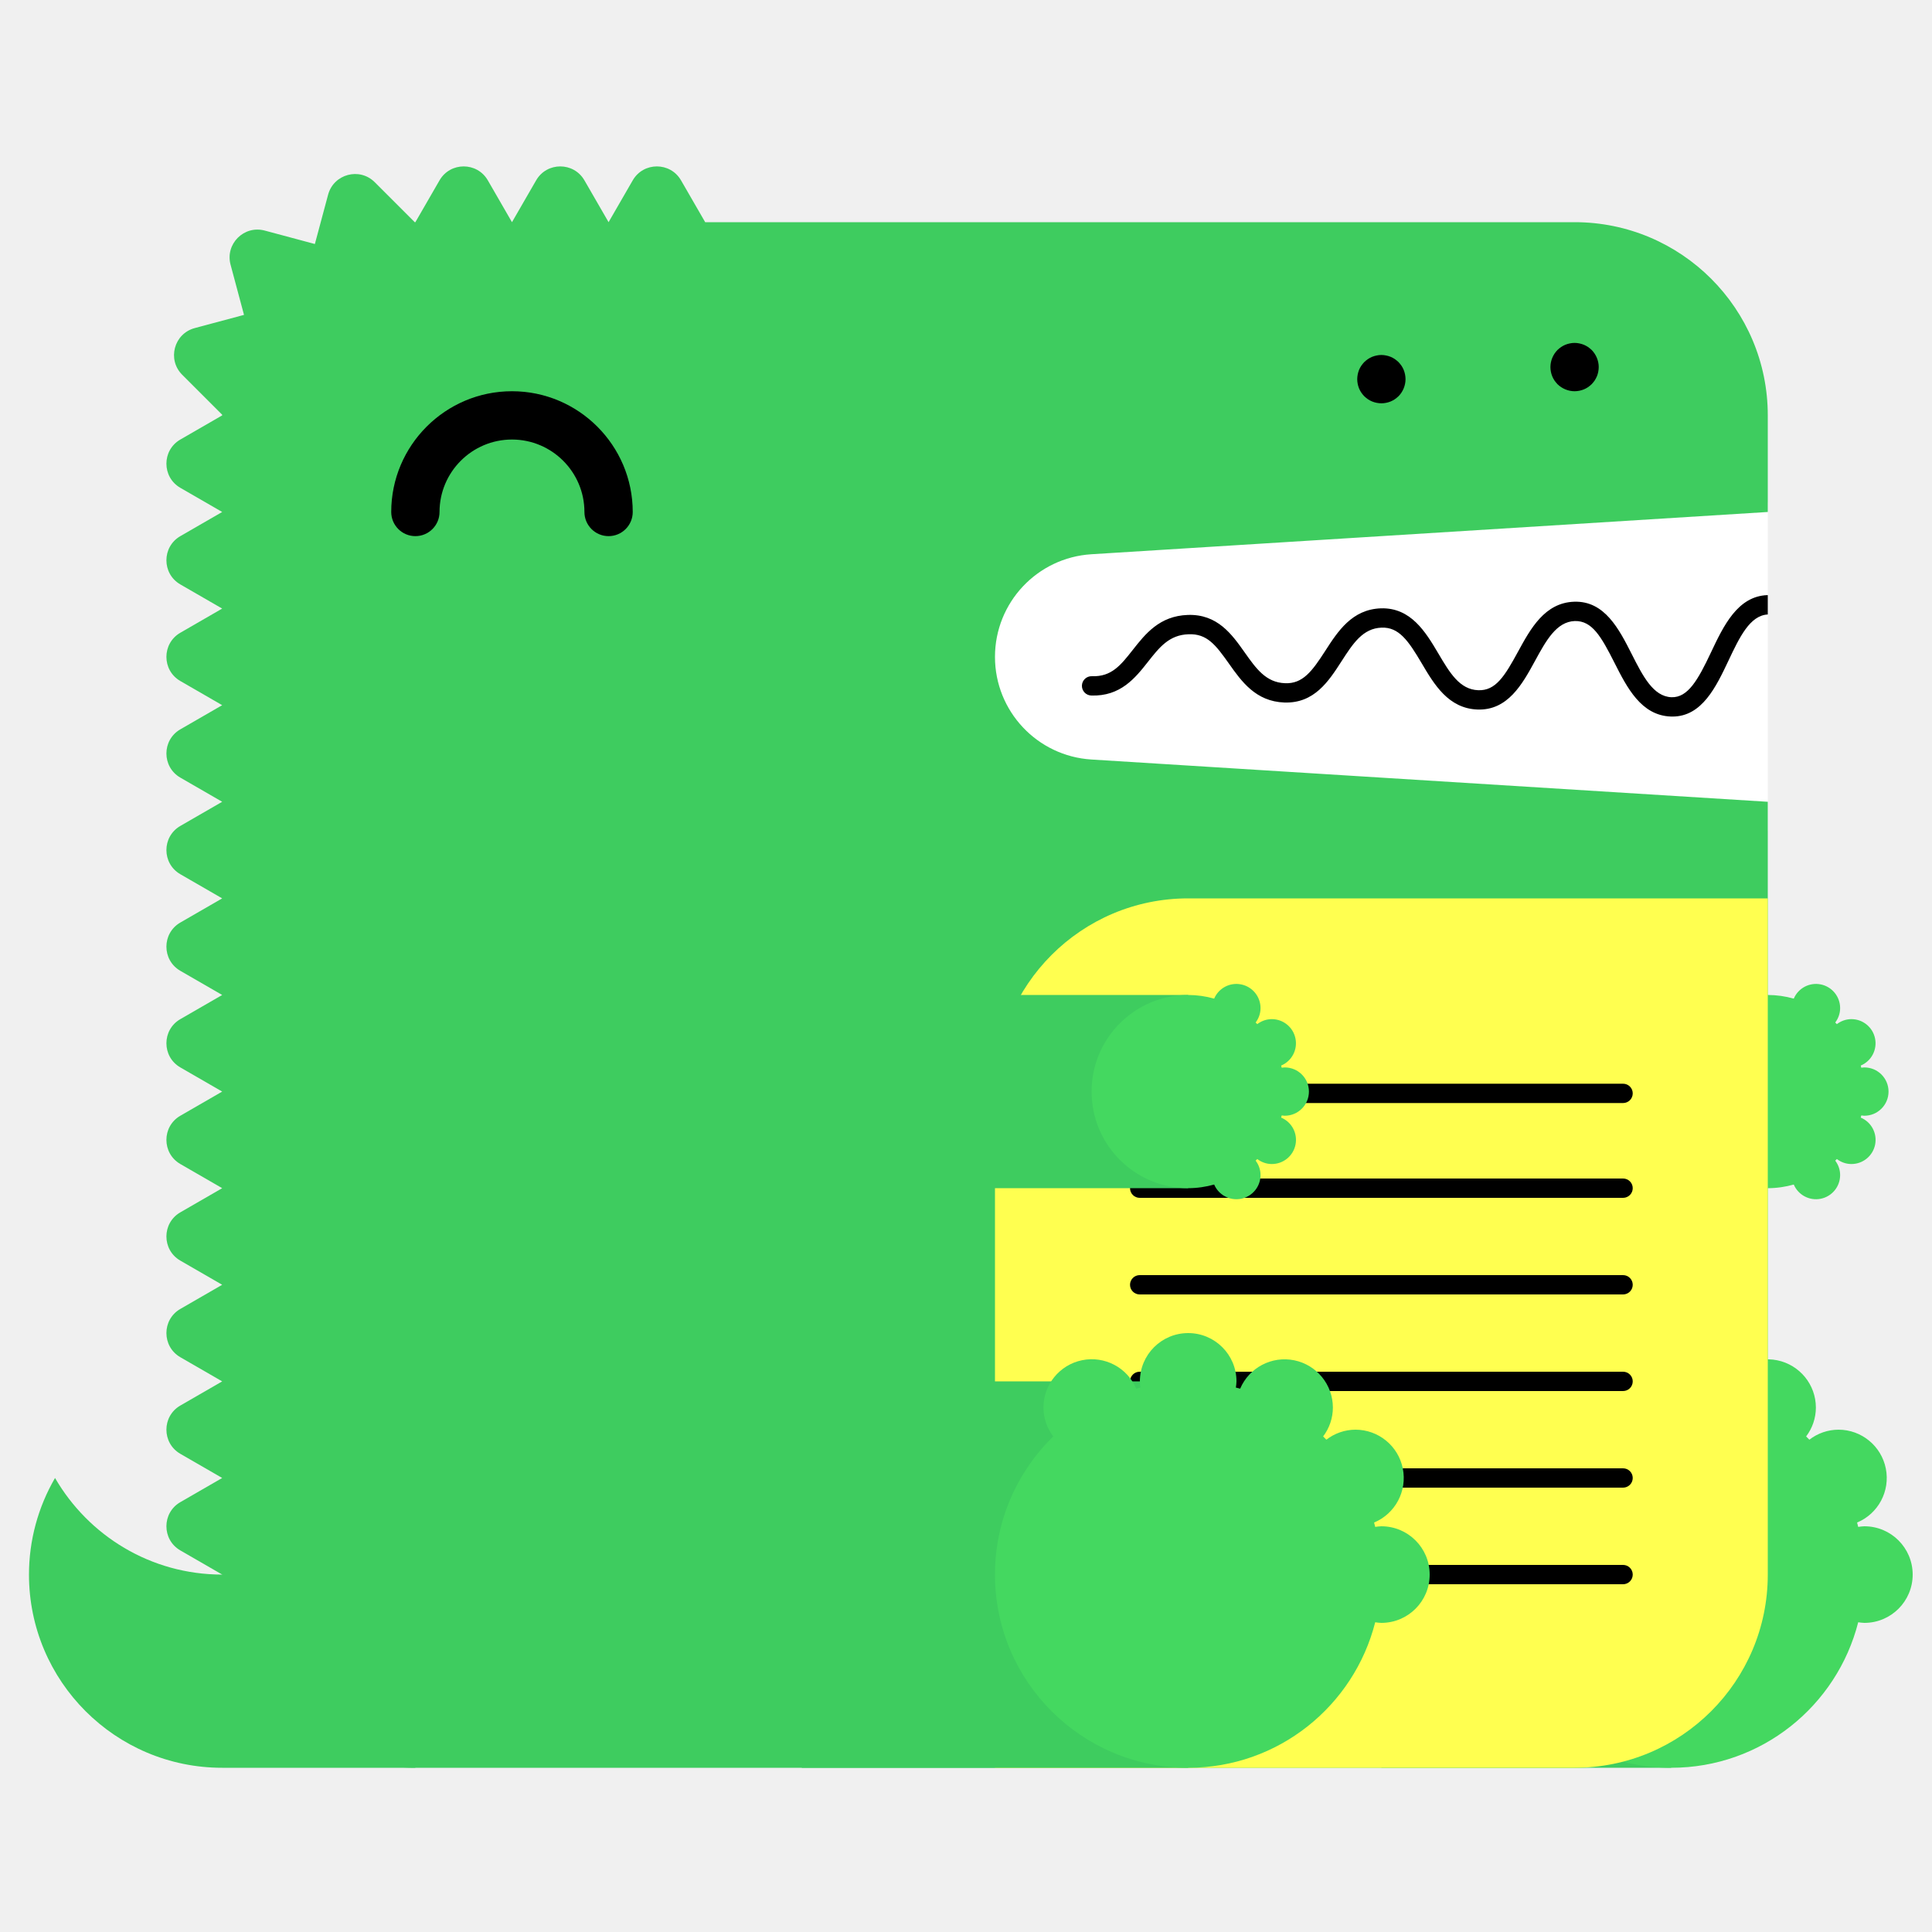
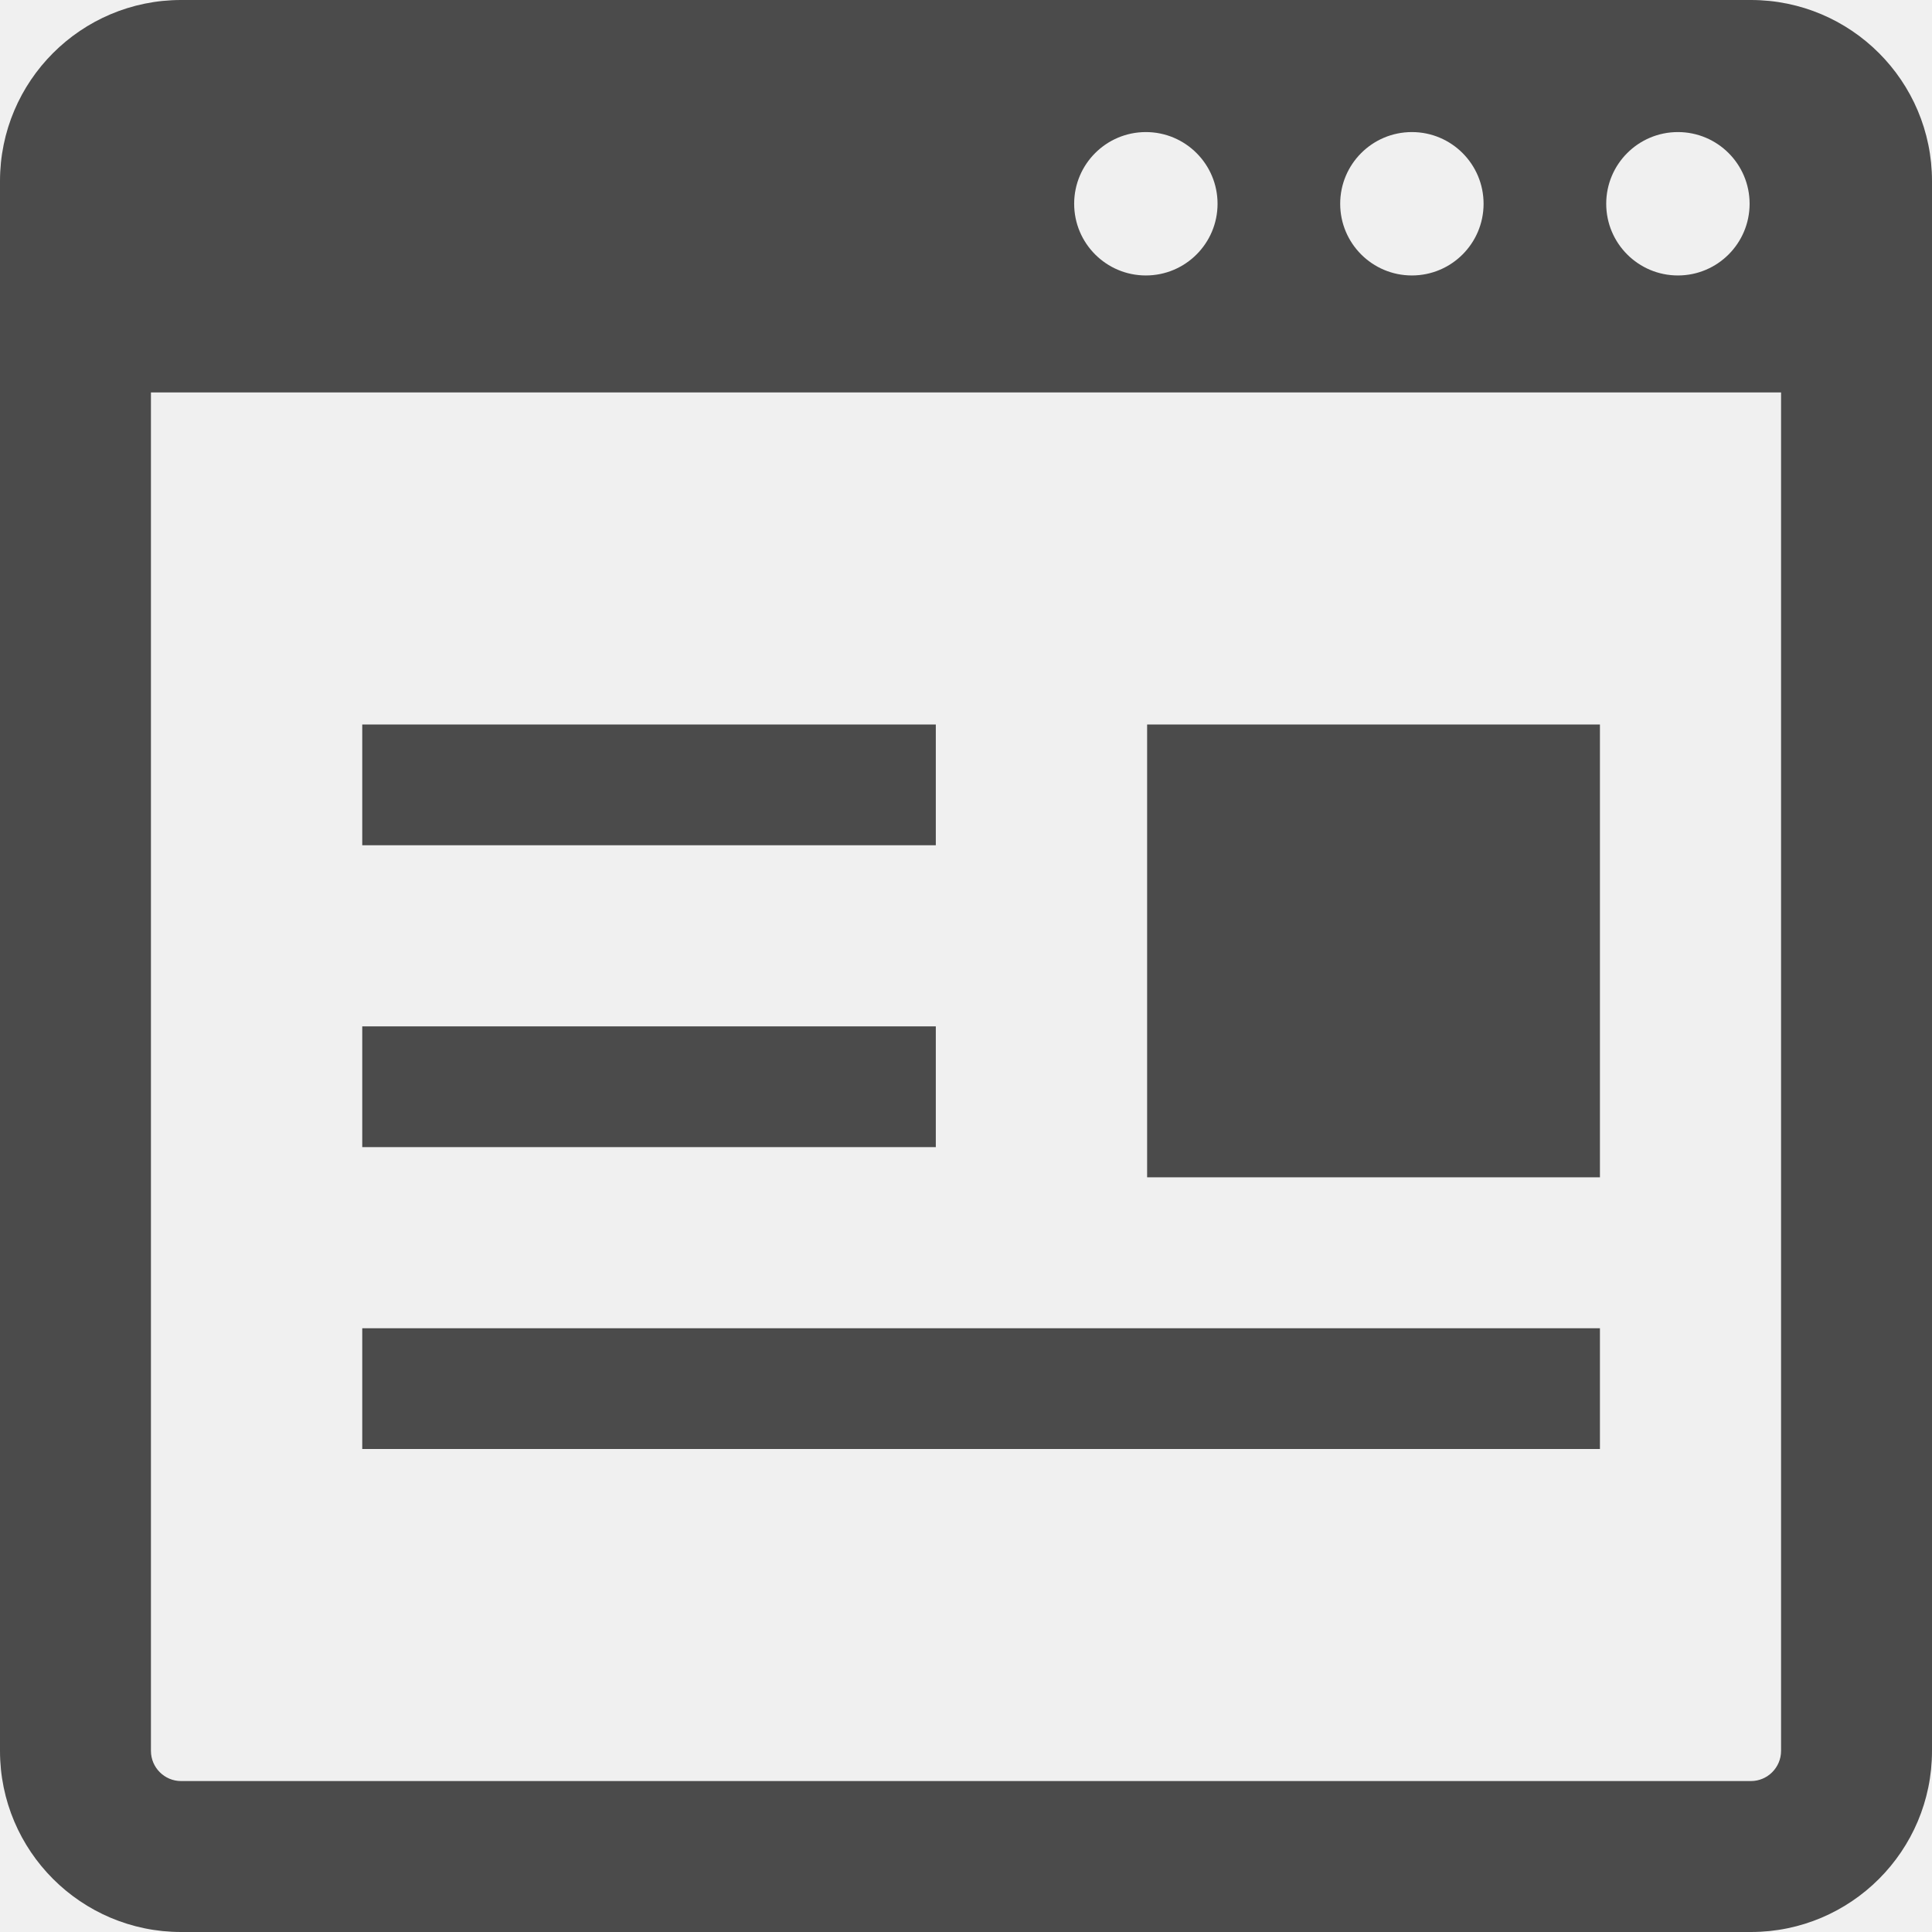
- <svg xmlns="http://www.w3.org/2000/svg" width="200" height="200" viewBox="0 0 200 200">
-   <g fill="none" fill-rule="evenodd">
-     <path fill="#FFF" d="M99 52h84v34H99z" />
-     <path d="M23 163c-7.398 0-13.843-4.027-17.303-10A19.886 19.886 0 0 0 3 163c0 11.046 8.954 20 20 20h20v-20H23z" fill="#3ECC5F" />
-     <path d="M112.98 57.376L183 53V43c0-11.046-8.954-20-20-20H73l-2.5-4.33c-1.112-1.925-3.889-1.925-5 0L63 23l-2.5-4.33c-1.111-1.925-3.889-1.925-5 0L53 23l-2.5-4.33c-1.111-1.925-3.889-1.925-5 0L43 23c-.022 0-.042.003-.065.003l-4.142-4.141c-1.57-1.571-4.252-.853-4.828 1.294l-1.369 5.104-5.192-1.392c-2.148-.575-4.111 1.389-3.535 3.536l1.39 5.193-5.102 1.367c-2.148.576-2.867 3.259-1.296 4.83l4.142 4.142c0 .021-.003.042-.003.064l-4.33 2.5c-1.925 1.111-1.925 3.889 0 5L23 53l-4.33 2.5c-1.925 1.111-1.925 3.889 0 5L23 63l-4.33 2.5c-1.925 1.111-1.925 3.889 0 5L23 73l-4.33 2.5c-1.925 1.111-1.925 3.889 0 5L23 83l-4.33 2.5c-1.925 1.111-1.925 3.889 0 5L23 93l-4.33 2.5c-1.925 1.111-1.925 3.889 0 5L23 103l-4.33 2.5c-1.925 1.111-1.925 3.889 0 5L23 113l-4.33 2.5c-1.925 1.111-1.925 3.889 0 5L23 123l-4.33 2.5c-1.925 1.111-1.925 3.889 0 5L23 133l-4.33 2.5c-1.925 1.111-1.925 3.889 0 5L23 143l-4.33 2.5c-1.925 1.111-1.925 3.889 0 5L23 153l-4.33 2.5c-1.925 1.111-1.925 3.889 0 5L23 163c0 11.046 8.954 20 20 20h120c11.046 0 20-8.954 20-20V83l-70.02-4.376A10.645 10.645 0 0 1 103 68c0-5.621 4.37-10.273 9.98-10.624" fill="#3ECC5F" />
-     <path fill="#3ECC5F" d="M143 183h30v-40h-30z" />
-     <path d="M193 158c-.219 0-.428.037-.639.064-.038-.15-.074-.301-.116-.451A5 5 0 0 0 190.32 148a4.96 4.96 0 0 0-3.016 1.036 26.531 26.531 0 0 0-.335-.336 4.955 4.955 0 0 0 1.011-2.987 5 5 0 0 0-9.599-1.959c-.148-.042-.297-.077-.445-.115.027-.211.064-.42.064-.639a5 5 0 0 0-5-5 5 5 0 0 0-5 5c0 .219.037.428.064.639-.148.038-.297.073-.445.115a4.998 4.998 0 0 0-9.599 1.959c0 1.125.384 2.151 1.011 2.987-3.717 3.632-6.031 8.693-6.031 14.3 0 11.046 8.954 20 20 20 9.339 0 17.16-6.41 19.361-15.064.211.027.42.064.639.064a5 5 0 0 0 5-5 5 5 0 0 0-5-5" fill="#44D860" />
-     <path fill="#3ECC5F" d="M153 123h30v-20h-30z" />
-     <path d="M193 115.5a2.5 2.5 0 1 0 0-5c-.109 0-.214.019-.319.032-.02-.075-.037-.15-.058-.225a2.501 2.501 0 0 0-.963-4.807c-.569 0-1.088.197-1.508.518a6.653 6.653 0 0 0-.168-.168c.314-.417.506-.931.506-1.494a2.5 2.5 0 0 0-4.8-.979A9.987 9.987 0 0 0 183 103c-5.522 0-10 4.478-10 10s4.478 10 10 10c.934 0 1.833-.138 2.69-.377a2.5 2.5 0 0 0 4.8-.979c0-.563-.192-1.077-.506-1.494.057-.055.113-.111.168-.168.42.321.939.518 1.508.518a2.5 2.5 0 0 0 .963-4.807c.021-.074.038-.15.058-.225.105.013.21.032.319.032" fill="#44D860" />
-     <path d="M63 55.5a2.5 2.5 0 0 1-2.5-2.5c0-4.136-3.364-7.5-7.5-7.5s-7.5 3.364-7.5 7.5a2.5 2.5 0 1 1-5 0c0-6.893 5.607-12.5 12.5-12.5S65.5 46.107 65.5 53a2.5 2.5 0 0 1-2.5 2.5" fill="#000" />
-     <path d="M103 183h60c11.046 0 20-8.954 20-20V93h-60c-11.046 0-20 8.954-20 20v70z" fill="#FFFF50" />
-     <path d="M168.02 124h-50.04a1 1 0 1 1 0-2h50.04a1 1 0 1 1 0 2m0 20h-50.04a1 1 0 1 1 0-2h50.04a1 1 0 1 1 0 2m0 20h-50.04a1 1 0 1 1 0-2h50.04a1 1 0 1 1 0 2m0-49.814h-50.04a1 1 0 1 1 0-2h50.04a1 1 0 1 1 0 2m0 19.814h-50.04a1 1 0 1 1 0-2h50.04a1 1 0 1 1 0 2m0 20h-50.04a1 1 0 1 1 0-2h50.04a1 1 0 1 1 0 2M183 61.611c-.012 0-.022-.006-.034-.005-3.09.105-4.552 3.196-5.842 5.923-1.346 2.85-2.387 4.703-4.093 4.647-1.889-.068-2.969-2.202-4.113-4.46-1.314-2.594-2.814-5.536-5.963-5.426-3.046.104-4.513 2.794-5.807 5.167-1.377 2.528-2.314 4.065-4.121 3.994-1.927-.07-2.951-1.805-4.136-3.813-1.321-2.236-2.848-4.75-5.936-4.664-2.994.103-4.465 2.385-5.763 4.4-1.373 2.13-2.335 3.428-4.165 3.351-1.973-.07-2.992-1.51-4.171-3.177-1.324-1.873-2.816-3.993-5.895-3.89-2.928.1-4.399 1.97-5.696 3.618-1.232 1.564-2.194 2.802-4.229 2.724a1 1 0 0 0-.072 2c3.017.101 4.545-1.8 5.872-3.487 1.177-1.496 2.193-2.787 4.193-2.855 1.926-.082 2.829 1.115 4.195 3.045 1.297 1.834 2.769 3.914 5.731 4.021 3.103.104 4.596-2.215 5.918-4.267 1.182-1.834 2.202-3.417 4.15-3.484 1.793-.067 2.769 1.35 4.145 3.681 1.297 2.197 2.766 4.686 5.787 4.796 3.125.108 4.634-2.62 5.949-5.035 1.139-2.088 2.214-4.06 4.119-4.126 1.793-.042 2.728 1.595 4.111 4.33 1.292 2.553 2.757 5.445 5.825 5.556l.169.003c3.064 0 4.518-3.075 5.805-5.794 1.139-2.41 2.217-4.68 4.067-4.773v-2z" fill="#000" />
-     <path fill="#3ECC5F" d="M83 183h40v-40H83z" />
-     <path d="M143 158c-.219 0-.428.037-.639.064-.038-.15-.074-.301-.116-.451A5 5 0 0 0 140.32 148a4.96 4.96 0 0 0-3.016 1.036 26.531 26.531 0 0 0-.335-.336 4.955 4.955 0 0 0 1.011-2.987 5 5 0 0 0-9.599-1.959c-.148-.042-.297-.077-.445-.115.027-.211.064-.42.064-.639a5 5 0 0 0-5-5 5 5 0 0 0-5 5c0 .219.037.428.064.639-.148.038-.297.073-.445.115a4.998 4.998 0 0 0-9.599 1.959c0 1.125.384 2.151 1.011 2.987-3.717 3.632-6.031 8.693-6.031 14.3 0 11.046 8.954 20 20 20 9.339 0 17.16-6.41 19.361-15.064.211.027.42.064.639.064a5 5 0 0 0 5-5 5 5 0 0 0-5-5" fill="#44D860" />
-     <path fill="#3ECC5F" d="M83 123h40v-20H83z" />
-     <path d="M133 115.5a2.5 2.5 0 1 0 0-5c-.109 0-.214.019-.319.032-.02-.075-.037-.15-.058-.225a2.501 2.501 0 0 0-.963-4.807c-.569 0-1.088.197-1.508.518a6.653 6.653 0 0 0-.168-.168c.314-.417.506-.931.506-1.494a2.5 2.5 0 0 0-4.8-.979A9.987 9.987 0 0 0 123 103c-5.522 0-10 4.478-10 10s4.478 10 10 10c.934 0 1.833-.138 2.69-.377a2.5 2.5 0 0 0 4.8-.979c0-.563-.192-1.077-.506-1.494.057-.055.113-.111.168-.168.42.321.939.518 1.508.518a2.5 2.5 0 0 0 .963-4.807c.021-.074.038-.15.058-.225.105.013.21.032.319.032" fill="#44D860" />
-     <path d="M143 41.75c-.16 0-.33-.02-.49-.05a2.52 2.52 0 0 1-.47-.14c-.15-.06-.29-.14-.431-.23-.13-.09-.259-.2-.38-.31-.109-.12-.219-.24-.309-.38s-.17-.28-.231-.43a2.619 2.619 0 0 1-.189-.96c0-.16.02-.33.05-.49.03-.16.08-.31.139-.47.061-.15.141-.29.231-.43.09-.13.2-.26.309-.38.121-.11.25-.22.38-.31.141-.09.281-.17.431-.23.149-.06.31-.11.47-.14.32-.07.65-.07.98 0 .159.03.32.08.47.14.149.06.29.14.43.23.13.09.259.2.38.31.11.12.22.25.31.38.09.14.17.28.23.43.06.16.11.31.14.47.029.16.05.33.05.49 0 .66-.271 1.31-.73 1.77-.121.11-.25.22-.38.31-.14.09-.281.17-.43.23a2.565 2.565 0 0 1-.96.19m20-1.25c-.66 0-1.3-.27-1.771-.73a3.802 3.802 0 0 1-.309-.38c-.09-.14-.17-.28-.231-.43a2.619 2.619 0 0 1-.189-.96c0-.66.27-1.3.729-1.77.121-.11.25-.22.38-.31.141-.09.281-.17.431-.23.149-.06.31-.11.47-.14.32-.07.66-.07.98 0 .159.03.32.08.47.14.149.06.29.14.43.23.13.09.259.2.38.31.459.47.73 1.11.73 1.77 0 .16-.021.33-.05.49-.03.16-.08.32-.14.47-.07.15-.14.29-.23.43-.09.13-.2.26-.31.38-.121.11-.25.22-.38.31-.14.09-.281.17-.43.23a2.565 2.565 0 0 1-.96.19" fill="#000" />
+ <svg xmlns="http://www.w3.org/2000/svg" version="1.1" id="_x32_" x="0px" y="0px" viewBox="0 0 512 512" style="width: 256px; height: 256px; opacity: 1;" xml:space="preserve">
+   <style type="text/css">
+ 	.st0{fill:#4B4B4B;}
+ </style>
+   <g>
+     <path class="st0" d="M464,0H48C21.492,0,0,21.492,0,48v416c0,26.508,21.492,48,48,48h416c26.508,0,48-21.492,48-48V48   C512,21.492,490.508,0,464,0z M444.664,35c10.492,0,19,8.508,19,19s-8.508,19-19,19c-10.492,0-19-8.508-19-19   S434.172,35,444.664,35z M374.164,35c10.492,0,19,8.508,19,19s-8.508,19-19,19c-10.492,0-19-8.508-19-19S363.672,35,374.164,35z    M303.664,35c10.492,0,19,8.508,19,19s-8.508,19-19,19c-10.492,0-19-8.508-19-19S293.172,35,303.664,35z M472,464   c0,4.406-3.586,8-8,8H48c-4.414,0-8-3.594-8-8V104h432V464z" />
+     <rect x="96" y="192" class="st0" width="152" height="32" />
+     <rect x="96" y="352" class="st0" width="328" height="32" />
+     <rect x="304" y="192" class="st0" width="120" height="120" />
+     <polygon class="st0" points="229.042,304 248,304 248,272 96,272 96,304 213.042,304  " />
  </g>
</svg>
